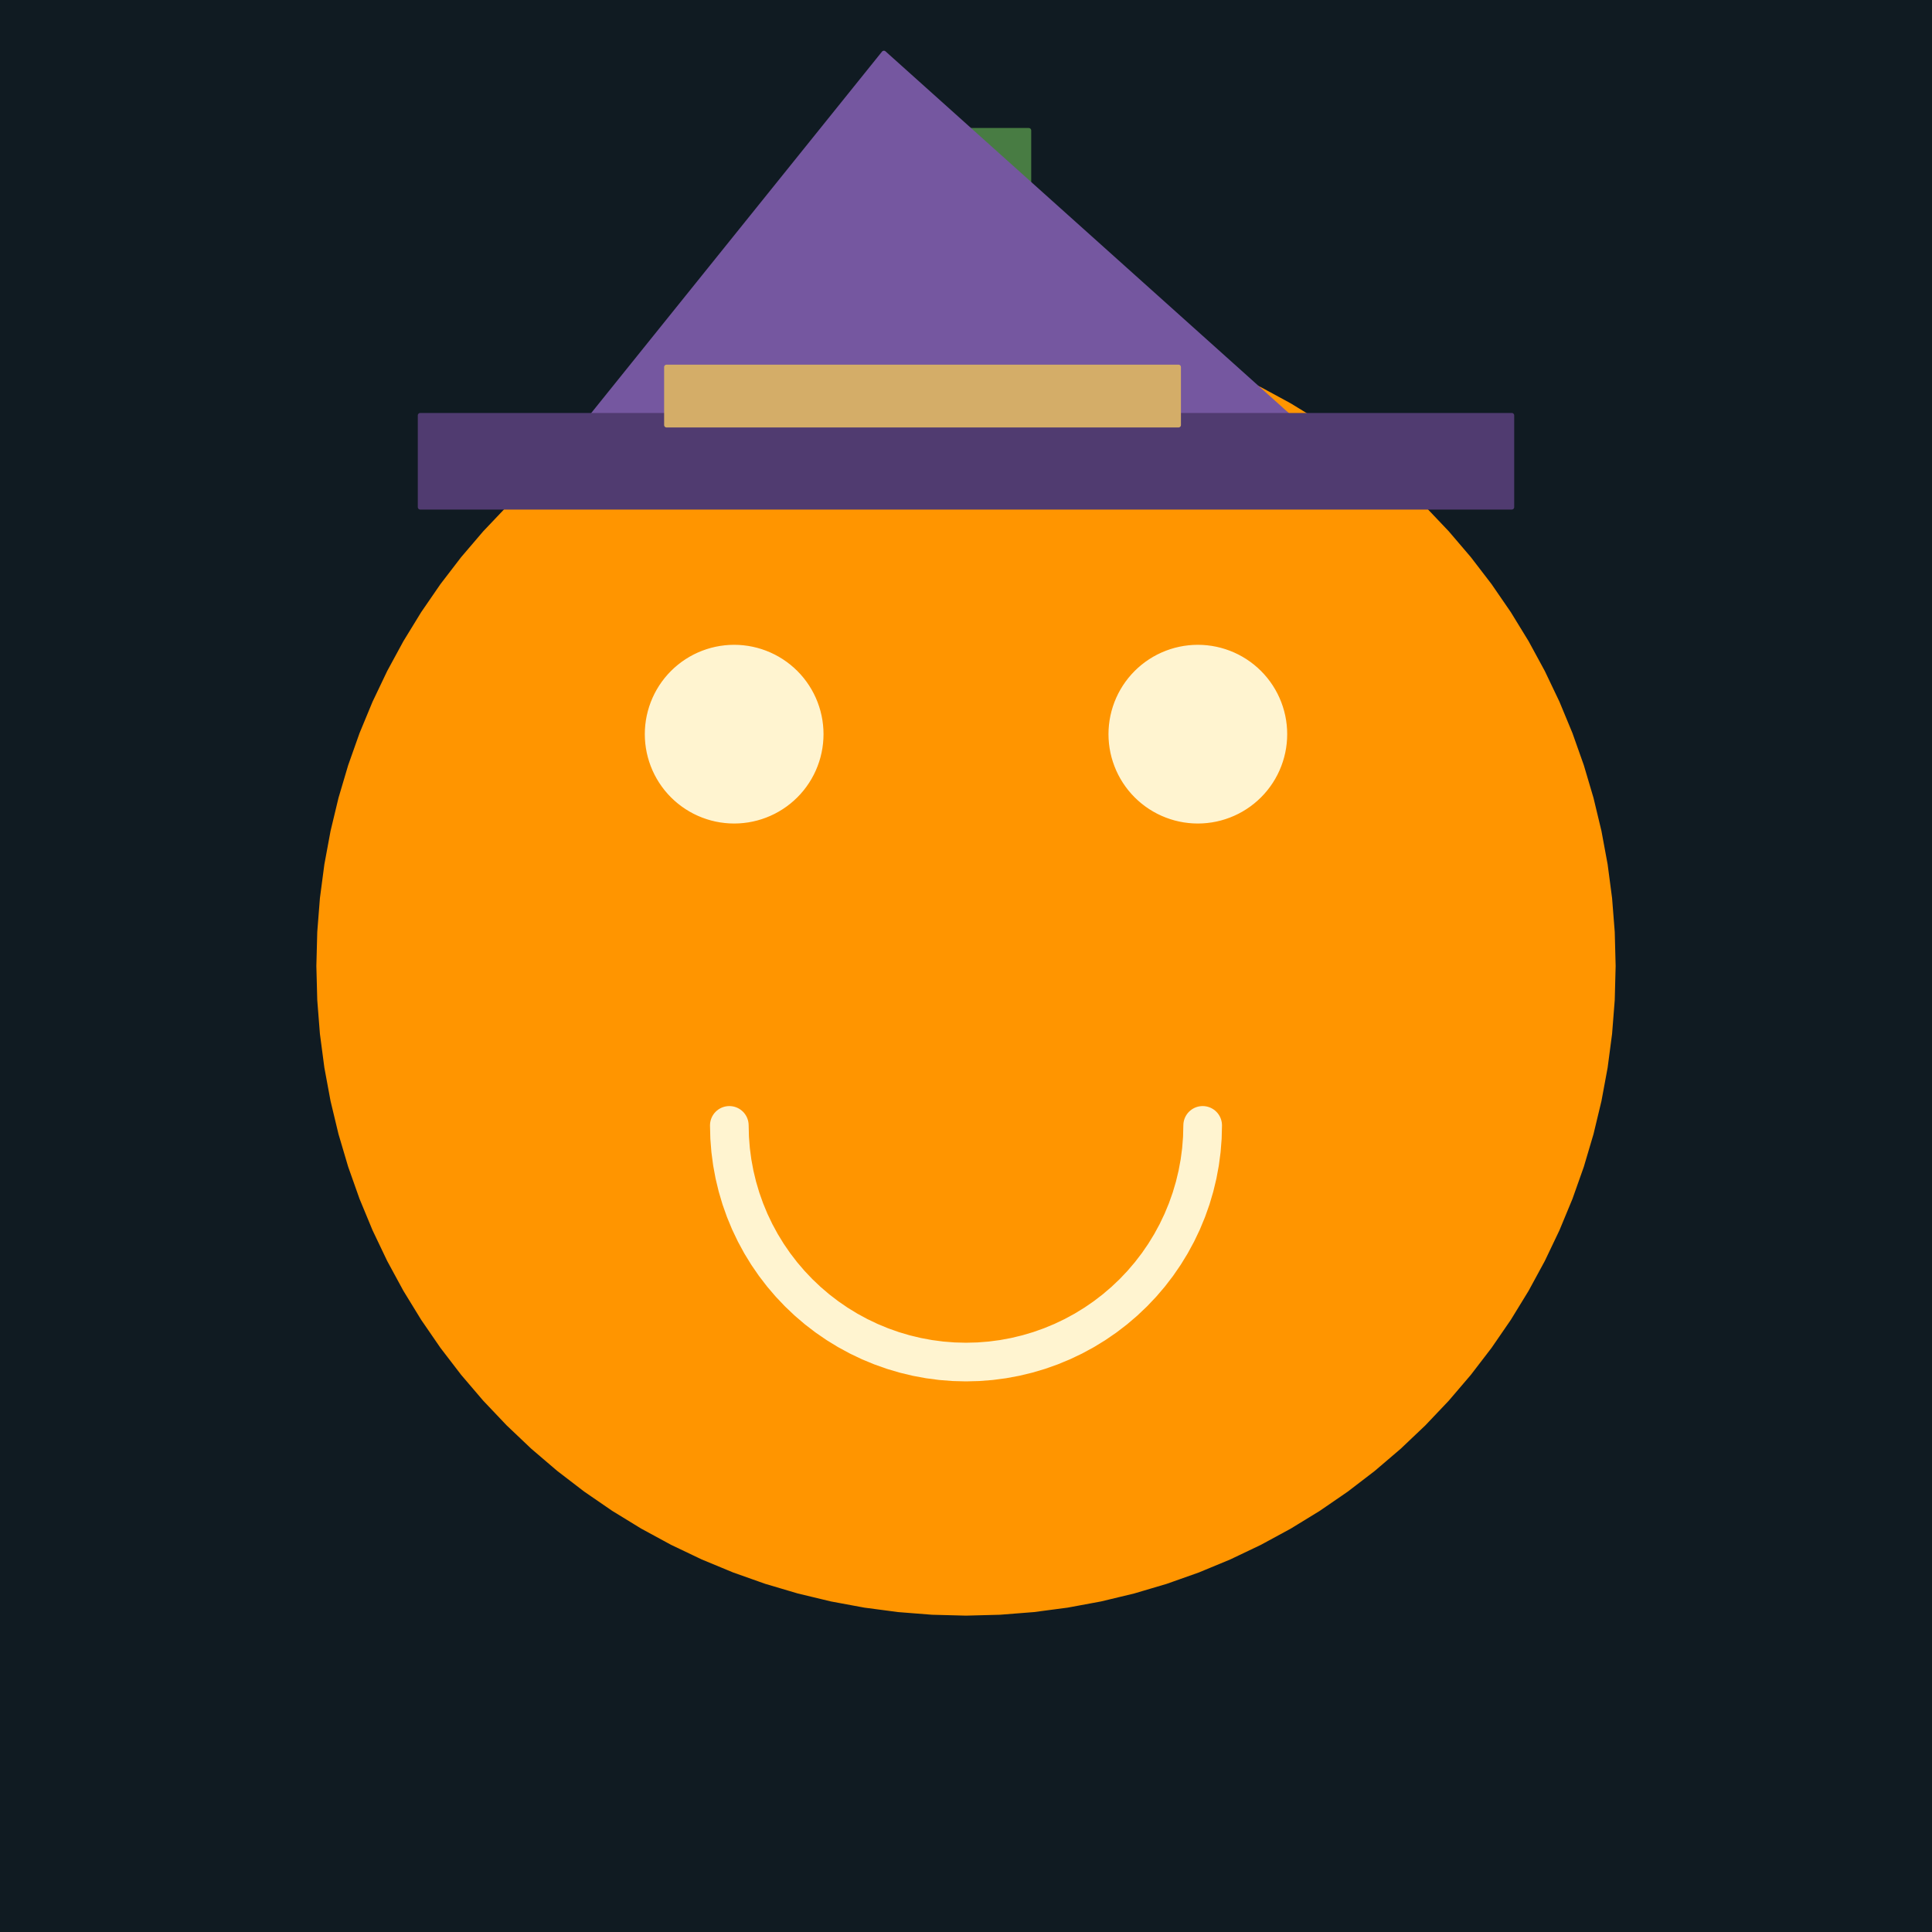
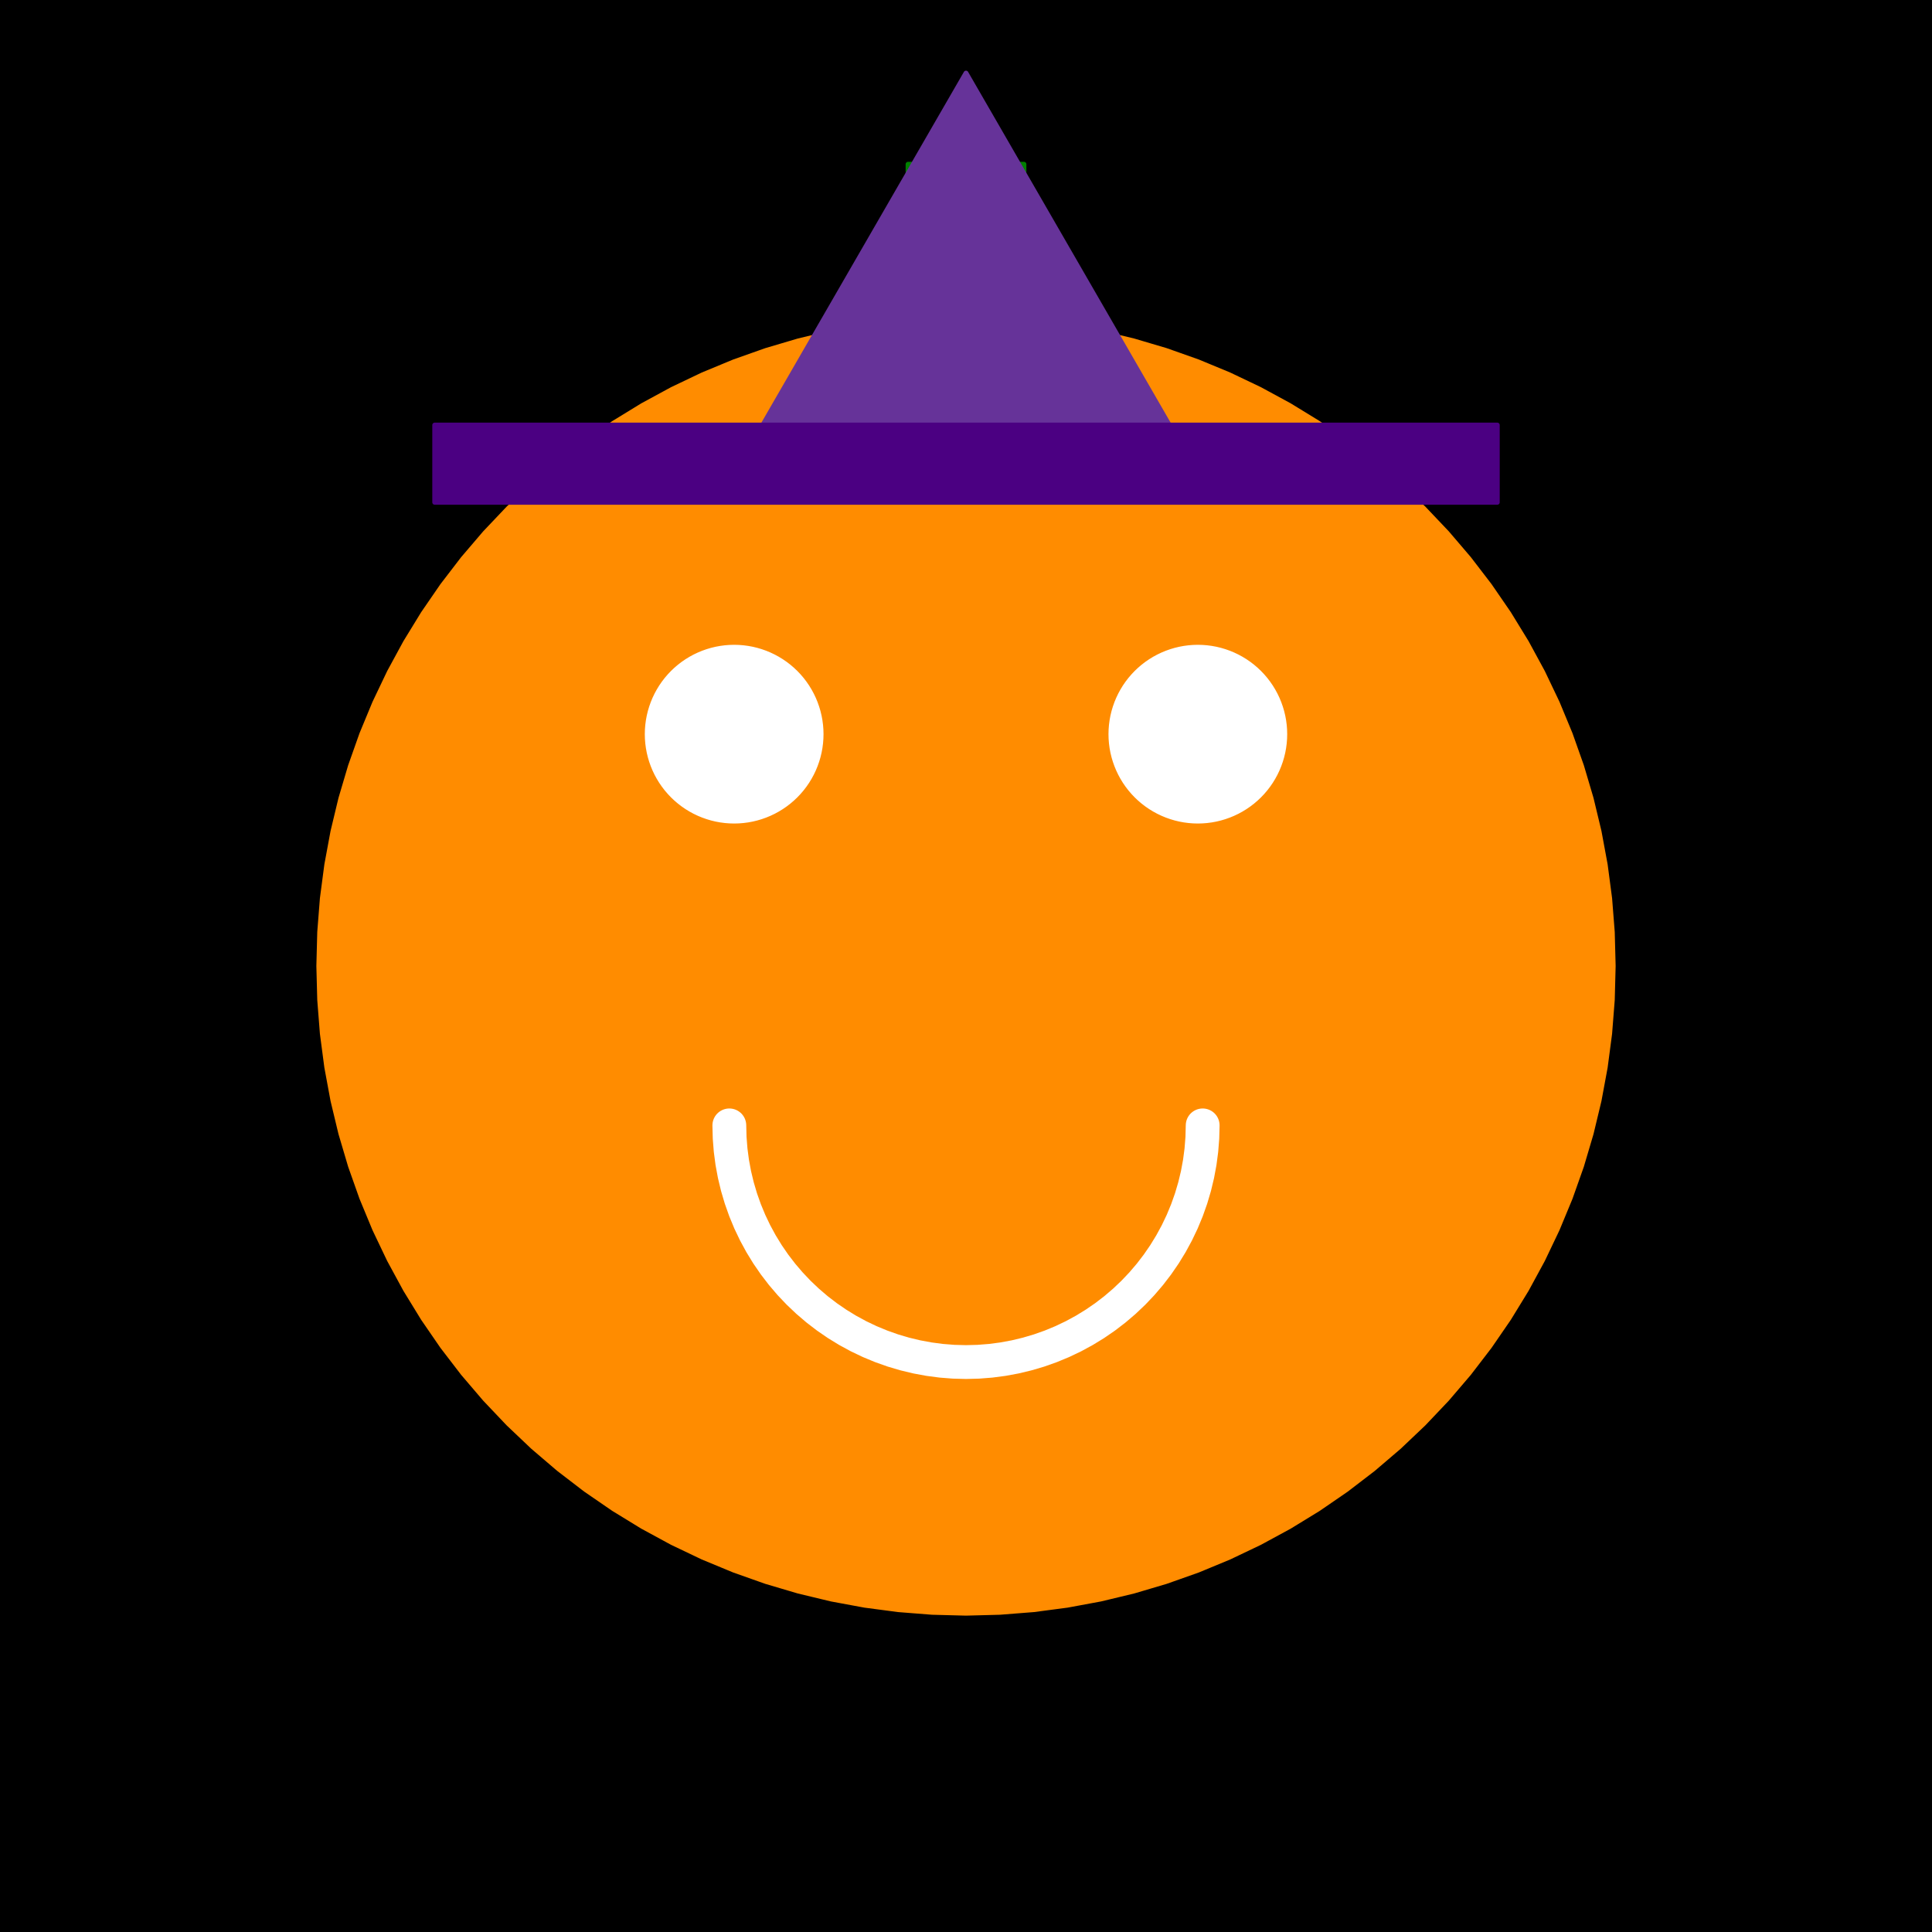
<svg xmlns="http://www.w3.org/2000/svg" viewBox="0 0 400 400" role="img" aria-label="Witch hat">
-   <rect width="400" height="400" fill="#101b22" />
+   <rect width="400" height="400" fill="black" />
  <g transform="translate(200 200) scale(1 -1)">
-     <path d="M 0 -134 L 7.013 -133.816 L 14.007 -133.266 L 20.962 -132.35 L 27.86 -131.072 L 34.682 -129.434 L 41.408 -127.442 L 48.021 -125.1 L 54.503 -122.415 L 60.835 -119.395 L 67.0 -116.047 L 72.982 -112.382 L 78.763 -108.408 L 84.329 -104.138 L 89.664 -99.581 L 94.752 -94.752 L 99.581 -89.664 L 104.138 -84.329 L 108.408 -78.763 L 112.382 -72.982 L 116.047 -67.0 L 119.395 -60.835 L 122.415 -54.503 L 125.1 -48.021 L 127.442 -41.408 L 129.434 -34.682 L 131.072 -27.86 L 132.35 -20.962 L 133.266 -14.007 L 133.816 -7.013 L 134.0 0.0 L 133.816 7.013 L 133.266 14.007 L 132.35 20.962 L 131.072 27.86 L 129.434 34.682 L 127.442 41.408 L 125.1 48.021 L 122.415 54.503 L 119.395 60.835 L 116.047 67.0 L 112.382 72.982 L 108.408 78.763 L 104.138 84.329 L 99.581 89.664 L 94.752 94.752 L 89.664 99.581 L 84.329 104.138 L 78.763 108.408 L 72.982 112.382 L 67.0 116.047 L 60.835 119.395 L 54.503 122.415 L 48.021 125.1 L 41.408 127.442 L 34.682 129.434 L 27.86 131.072 L 20.962 132.35 L 14.007 133.266 L 7.013 133.816 L 0.0 134.0 L -7.013 133.816 L -14.007 133.266 L -20.962 132.35 L -27.86 131.072 L -34.682 129.434 L -41.408 127.442 L -48.021 125.1 L -54.503 122.415 L -60.835 119.395 L -67.0 116.047 L -72.982 112.382 L -78.763 108.408 L -84.329 104.138 L -89.664 99.581 L -94.752 94.752 L -99.581 89.664 L -104.138 84.329 L -108.408 78.763 L -112.382 72.982 L -116.047 67.0 L -119.395 60.835 L -122.415 54.503 L -125.1 48.021 L -127.442 41.408 L -129.434 34.682 L -131.072 27.86 L -132.35 20.962 L -133.266 14.007 L -133.816 7.013 L -134.0 0.0 L -133.816 -7.013 L -133.266 -14.007 L -132.35 -20.962 L -131.072 -27.86 L -129.434 -34.682 L -127.442 -41.408 L -125.1 -48.021 L -122.415 -54.503 L -119.395 -60.835 L -116.047 -67.0 L -112.382 -72.982 L -108.408 -78.763 L -104.138 -84.329 L -99.581 -89.664 L -94.752 -94.752 L -89.664 -99.581 L -84.329 -104.138 L -78.763 -108.408 L -72.982 -112.382 L -67.0 -116.047 L -60.835 -119.395 L -54.503 -122.415 L -48.021 -125.1 L -41.408 -127.442 L -34.682 -129.434 L -27.86 -131.072 L -20.962 -132.35 L -14.007 -133.266 L -7.013 -133.816 L -0.0 -134.0 Z" fill="#ff9500" stroke="#ff9500" stroke-width="1" stroke-linejoin="round" />
-     <path d="M -13 130 L 13.0 130.0 L 13.0 173.0 L -13.0 173.0 L -13.0 130.0 Z" fill="#487c43" stroke="#487c43" stroke-width="1" stroke-linejoin="round" />
-     <path d="M -48 30 L -47.058 30.025 L -46.118 30.099 L -45.184 30.222 L -44.258 30.393 L -43.341 30.613 L -42.438 30.881 L -41.549 31.196 L -40.679 31.556 L -39.828 31.962 L -39.0 32.412 L -38.196 32.904 L -37.42 33.438 L -36.672 34.011 L -35.956 34.623 L -35.272 35.272 L -34.623 35.956 L -34.011 36.672 L -33.438 37.42 L -32.904 38.196 L -32.412 39.0 L -31.962 39.828 L -31.556 40.679 L -31.196 41.549 L -30.881 42.438 L -30.613 43.341 L -30.393 44.258 L -30.222 45.184 L -30.099 46.118 L -30.025 47.058 L -30.0 48.0 L -30.025 48.942 L -30.099 49.882 L -30.222 50.816 L -30.393 51.742 L -30.613 52.659 L -30.881 53.562 L -31.196 54.451 L -31.556 55.321 L -31.962 56.172 L -32.412 57.0 L -32.904 57.804 L -33.438 58.58 L -34.011 59.328 L -34.623 60.044 L -35.272 60.728 L -35.956 61.377 L -36.672 61.989 L -37.42 62.562 L -38.196 63.096 L -39.0 63.588 L -39.828 64.038 L -40.679 64.444 L -41.549 64.804 L -42.438 65.119 L -43.341 65.387 L -44.258 65.607 L -45.184 65.778 L -46.118 65.901 L -47.058 65.975 L -48.0 66.0 L -48.942 65.975 L -49.882 65.901 L -50.816 65.778 L -51.742 65.607 L -52.659 65.387 L -53.562 65.119 L -54.451 64.804 L -55.321 64.444 L -56.172 64.038 L -57.0 63.588 L -57.804 63.096 L -58.58 62.562 L -59.328 61.989 L -60.044 61.377 L -60.728 60.728 L -61.377 60.044 L -61.989 59.328 L -62.562 58.58 L -63.096 57.804 L -63.588 57.0 L -64.038 56.172 L -64.444 55.321 L -64.804 54.451 L -65.119 53.562 L -65.387 52.659 L -65.607 51.742 L -65.778 50.816 L -65.901 49.882 L -65.975 48.942 L -66.0 48.0 L -65.975 47.058 L -65.901 46.118 L -65.778 45.184 L -65.607 44.258 L -65.387 43.341 L -65.119 42.438 L -64.804 41.549 L -64.444 40.679 L -64.038 39.828 L -63.588 39.0 L -63.096 38.196 L -62.562 37.42 L -61.989 36.672 L -61.377 35.956 L -60.728 35.272 L -60.044 34.623 L -59.328 34.011 L -58.58 33.438 L -57.804 32.904 L -57.0 32.412 L -56.172 31.962 L -55.321 31.556 L -54.451 31.196 L -53.562 30.881 L -52.659 30.613 L -51.742 30.393 L -50.816 30.222 L -49.882 30.099 L -48.942 30.025 L -48.0 30.0 Z" fill="#fff4d0" stroke="#fff4d0" stroke-width="1" stroke-linejoin="round" />
-     <path d="M 48 30 L 48.942 30.025 L 49.882 30.099 L 50.816 30.222 L 51.742 30.393 L 52.659 30.613 L 53.562 30.881 L 54.451 31.196 L 55.321 31.556 L 56.172 31.962 L 57.0 32.412 L 57.804 32.904 L 58.58 33.438 L 59.328 34.011 L 60.044 34.623 L 60.728 35.272 L 61.377 35.956 L 61.989 36.672 L 62.562 37.42 L 63.096 38.196 L 63.588 39.0 L 64.038 39.828 L 64.444 40.679 L 64.804 41.549 L 65.119 42.438 L 65.387 43.341 L 65.607 44.258 L 65.778 45.184 L 65.901 46.118 L 65.975 47.058 L 66.0 48.0 L 65.975 48.942 L 65.901 49.882 L 65.778 50.816 L 65.607 51.742 L 65.387 52.659 L 65.119 53.562 L 64.804 54.451 L 64.444 55.321 L 64.038 56.172 L 63.588 57.0 L 63.096 57.804 L 62.562 58.58 L 61.989 59.328 L 61.377 60.044 L 60.728 60.728 L 60.044 61.377 L 59.328 61.989 L 58.58 62.562 L 57.804 63.096 L 57.0 63.588 L 56.172 64.038 L 55.321 64.444 L 54.451 64.804 L 53.562 65.119 L 52.659 65.387 L 51.742 65.607 L 50.816 65.778 L 49.882 65.901 L 48.942 65.975 L 48.0 66.0 L 47.058 65.975 L 46.118 65.901 L 45.184 65.778 L 44.258 65.607 L 43.341 65.387 L 42.438 65.119 L 41.549 64.804 L 40.679 64.444 L 39.828 64.038 L 39.0 63.588 L 38.196 63.096 L 37.42 62.562 L 36.672 61.989 L 35.956 61.377 L 35.272 60.728 L 34.623 60.044 L 34.011 59.328 L 33.438 58.58 L 32.904 57.804 L 32.412 57.0 L 31.962 56.172 L 31.556 55.321 L 31.196 54.451 L 30.881 53.562 L 30.613 52.659 L 30.393 51.742 L 30.222 50.816 L 30.099 49.882 L 30.025 48.942 L 30.0 48.0 L 30.025 47.058 L 30.099 46.118 L 30.222 45.184 L 30.393 44.258 L 30.613 43.341 L 30.881 42.438 L 31.196 41.549 L 31.556 40.679 L 31.962 39.828 L 32.412 39.0 L 32.904 38.196 L 33.438 37.42 L 34.011 36.672 L 34.623 35.956 L 35.272 35.272 L 35.956 34.623 L 36.672 34.011 L 37.42 33.438 L 38.196 32.904 L 39.0 32.412 L 39.828 31.962 L 40.679 31.556 L 41.549 31.196 L 42.438 30.881 L 43.341 30.613 L 44.258 30.393 L 45.184 30.222 L 46.118 30.099 L 47.058 30.025 L 48.0 30.0 Z" fill="#fff4d0" stroke="#fff4d0" stroke-width="1" stroke-linejoin="round" />
-     <path d="M -49 -33 L -48.933 -35.564 L -48.732 -38.122 L -48.397 -40.665 L -47.929 -43.188 L -47.33 -45.682 L -46.602 -48.142 L -45.745 -50.56 L -44.764 -52.93 L -43.659 -55.246 L -42.435 -57.5 L -41.095 -59.687 L -39.642 -61.801 L -38.08 -63.837 L -36.414 -65.787 L -34.648 -67.648 L -32.787 -69.414 L -30.837 -71.08 L -28.801 -72.642 L -26.687 -74.095 L -24.5 -75.435 L -22.246 -76.659 L -19.93 -77.764 L -17.56 -78.745 L -15.142 -79.602 L -12.682 -80.33 L -10.188 -80.929 L -7.665 -81.397 L -5.122 -81.732 L -2.564 -81.933 L -0.0 -82.0 L 2.564 -81.933 L 5.122 -81.732 L 7.665 -81.397 L 10.188 -80.929 L 12.682 -80.33 L 15.142 -79.602 L 17.56 -78.745 L 19.93 -77.764 L 22.246 -76.659 L 24.5 -75.435 L 26.687 -74.095 L 28.801 -72.642 L 30.837 -71.08 L 32.787 -69.414 L 34.648 -67.648 L 36.414 -65.787 L 38.08 -63.837 L 39.642 -61.801 L 41.095 -59.687 L 42.435 -57.5 L 43.659 -55.246 L 44.764 -52.93 L 45.745 -50.56 L 46.602 -48.142 L 47.33 -45.682 L 47.929 -43.188 L 48.397 -40.665 L 48.732 -38.122 L 48.933 -35.564 L 49.0 -33.0" fill="none" stroke="#fff4d0" stroke-width="8" stroke-linecap="round" stroke-linejoin="round" />
-     <path d="M -87 102 L 80 102 L -17 189 L -87 102 Z" fill="#7557a0" stroke="#7557a0" stroke-width="1" stroke-linejoin="round" />
-     <path d="M -113 95 L 113.0 95.0 L 113.0 114.0 L -113.0 114.0 L -113.0 95.0 Z" fill="#503b70" stroke="#503b70" stroke-width="1" stroke-linejoin="round" />
-     <path d="M -62 112 L 44.0 112.0 L 44.0 124.0 L -62.0 124.0 L -62.0 112.0 Z" fill="#d4ad68" stroke="#d4ad68" stroke-width="1" stroke-linejoin="round" />
+     <path d="M 0 -134 L 7.013 -133.816 L 14.007 -133.266 L 20.962 -132.35 L 27.86 -131.072 L 34.682 -129.434 L 41.408 -127.442 L 48.021 -125.1 L 54.503 -122.415 L 60.835 -119.395 L 67.0 -116.047 L 72.982 -112.382 L 78.763 -108.408 L 84.329 -104.138 L 89.664 -99.581 L 94.752 -94.752 L 99.581 -89.664 L 104.138 -84.329 L 108.408 -78.763 L 112.382 -72.982 L 116.047 -67.0 L 119.395 -60.835 L 122.415 -54.503 L 125.1 -48.021 L 127.442 -41.408 L 129.434 -34.682 L 131.072 -27.86 L 132.35 -20.962 L 133.266 -14.007 L 133.816 -7.013 L 134.0 0.0 L 133.816 7.013 L 133.266 14.007 L 132.35 20.962 L 131.072 27.86 L 129.434 34.682 L 127.442 41.408 L 125.1 48.021 L 122.415 54.503 L 119.395 60.835 L 116.047 67.0 L 112.382 72.982 L 108.408 78.763 L 104.138 84.329 L 99.581 89.664 L 94.752 94.752 L 89.664 99.581 L 84.329 104.138 L 78.763 108.408 L 72.982 112.382 L 67.0 116.047 L 60.835 119.395 L 54.503 122.415 L 48.021 125.1 L 41.408 127.442 L 34.682 129.434 L 27.86 131.072 L 20.962 132.35 L 14.007 133.266 L 7.013 133.816 L 0.0 134.0 L -7.013 133.816 L -14.007 133.266 L -20.962 132.35 L -27.86 131.072 L -34.682 129.434 L -41.408 127.442 L -48.021 125.1 L -54.503 122.415 L -60.835 119.395 L -67.0 116.047 L -72.982 112.382 L -78.763 108.408 L -84.329 104.138 L -89.664 99.581 L -94.752 94.752 L -99.581 89.664 L -104.138 84.329 L -108.408 78.763 L -112.382 72.982 L -116.047 67.0 L -119.395 60.835 L -122.415 54.503 L -125.1 48.021 L -127.442 41.408 L -129.434 34.682 L -131.072 27.86 L -132.35 20.962 L -133.266 14.007 L -133.816 7.013 L -134.0 0.0 L -133.816 -7.013 L -133.266 -14.007 L -132.35 -20.962 L -131.072 -27.86 L -129.434 -34.682 L -127.442 -41.408 L -125.1 -48.021 L -122.415 -54.503 L -119.395 -60.835 L -116.047 -67.0 L -112.382 -72.982 L -108.408 -78.763 L -104.138 -84.329 L -99.581 -89.664 L -94.752 -94.752 L -89.664 -99.581 L -84.329 -104.138 L -78.763 -108.408 L -72.982 -112.382 L -67.0 -116.047 L -60.835 -119.395 L -54.503 -122.415 L -48.021 -125.1 L -41.408 -127.442 L -34.682 -129.434 L -27.86 -131.072 L -20.962 -132.35 L -14.007 -133.266 L -7.013 -133.816 L -0.0 -134.0 Z" fill="darkorange" stroke="darkorange" stroke-width="1" stroke-linejoin="round" />
+     <path d="M -12 130 L 12.0 130.0 L 12.0 166.0 L -12.0 166.0 L -12.0 130.0 Z" fill="green" stroke="green" stroke-width="1" stroke-linejoin="round" />
+     <path d="M -49 100 L 49.0 100.0 L 0.0 184.87 L -49.0 100.0 Z" fill="rebeccapurple" stroke="rebeccapurple" stroke-width="1" stroke-linejoin="round" />
+     <path d="M -110 96 L 110.0 96.0 L 110.0 112.0 L -110.0 112.0 L -110.0 96.0 Z" fill="indigo" stroke="indigo" stroke-width="1" stroke-linejoin="round" />
+     <path d="M -48 30 L -47.058 30.025 L -46.118 30.099 L -45.184 30.222 L -44.258 30.393 L -43.341 30.613 L -42.438 30.881 L -41.549 31.196 L -40.679 31.556 L -39.828 31.962 L -39.0 32.412 L -38.196 32.904 L -37.42 33.438 L -36.672 34.011 L -35.956 34.623 L -35.272 35.272 L -34.623 35.956 L -34.011 36.672 L -33.438 37.42 L -32.904 38.196 L -32.412 39.0 L -31.962 39.828 L -31.556 40.679 L -31.196 41.549 L -30.881 42.438 L -30.613 43.341 L -30.393 44.258 L -30.222 45.184 L -30.099 46.118 L -30.025 47.058 L -30.0 48.0 L -30.025 48.942 L -30.099 49.882 L -30.222 50.816 L -30.393 51.742 L -30.613 52.659 L -30.881 53.562 L -31.196 54.451 L -31.556 55.321 L -31.962 56.172 L -32.412 57.0 L -32.904 57.804 L -33.438 58.58 L -34.011 59.328 L -34.623 60.044 L -35.272 60.728 L -35.956 61.377 L -36.672 61.989 L -37.42 62.562 L -38.196 63.096 L -39.0 63.588 L -39.828 64.038 L -40.679 64.444 L -41.549 64.804 L -42.438 65.119 L -43.341 65.387 L -44.258 65.607 L -45.184 65.778 L -46.118 65.901 L -47.058 65.975 L -48.0 66.0 L -48.942 65.975 L -49.882 65.901 L -50.816 65.778 L -51.742 65.607 L -52.659 65.387 L -53.562 65.119 L -54.451 64.804 L -55.321 64.444 L -56.172 64.038 L -57.0 63.588 L -57.804 63.096 L -58.58 62.562 L -59.328 61.989 L -60.044 61.377 L -60.728 60.728 L -61.377 60.044 L -61.989 59.328 L -62.562 58.58 L -63.096 57.804 L -63.588 57.0 L -64.038 56.172 L -64.444 55.321 L -64.804 54.451 L -65.119 53.562 L -65.387 52.659 L -65.607 51.742 L -65.778 50.816 L -65.901 49.882 L -65.975 48.942 L -66.0 48.0 L -65.975 47.058 L -65.901 46.118 L -65.778 45.184 L -65.607 44.258 L -65.387 43.341 L -65.119 42.438 L -64.804 41.549 L -64.444 40.679 L -64.038 39.828 L -63.588 39.0 L -63.096 38.196 L -62.562 37.42 L -61.989 36.672 L -61.377 35.956 L -60.728 35.272 L -60.044 34.623 L -59.328 34.011 L -58.58 33.438 L -57.804 32.904 L -57.0 32.412 L -56.172 31.962 L -55.321 31.556 L -54.451 31.196 L -53.562 30.881 L -52.659 30.613 L -51.742 30.393 L -50.816 30.222 L -49.882 30.099 L -48.942 30.025 L -48.0 30.0 Z" fill="white" stroke="white" stroke-width="1" stroke-linejoin="round" />
+     <path d="M 48 30 L 48.942 30.025 L 49.882 30.099 L 50.816 30.222 L 51.742 30.393 L 52.659 30.613 L 53.562 30.881 L 54.451 31.196 L 55.321 31.556 L 56.172 31.962 L 57.0 32.412 L 57.804 32.904 L 58.58 33.438 L 59.328 34.011 L 60.044 34.623 L 60.728 35.272 L 61.377 35.956 L 61.989 36.672 L 62.562 37.42 L 63.096 38.196 L 63.588 39.0 L 64.038 39.828 L 64.444 40.679 L 64.804 41.549 L 65.119 42.438 L 65.387 43.341 L 65.607 44.258 L 65.778 45.184 L 65.901 46.118 L 65.975 47.058 L 66.0 48.0 L 65.975 48.942 L 65.901 49.882 L 65.778 50.816 L 65.607 51.742 L 65.387 52.659 L 65.119 53.562 L 64.804 54.451 L 64.444 55.321 L 64.038 56.172 L 63.588 57.0 L 63.096 57.804 L 62.562 58.58 L 61.989 59.328 L 61.377 60.044 L 60.728 60.728 L 60.044 61.377 L 59.328 61.989 L 58.58 62.562 L 57.804 63.096 L 57.0 63.588 L 56.172 64.038 L 55.321 64.444 L 54.451 64.804 L 53.562 65.119 L 52.659 65.387 L 51.742 65.607 L 50.816 65.778 L 49.882 65.901 L 48.942 65.975 L 48.0 66.0 L 47.058 65.975 L 46.118 65.901 L 45.184 65.778 L 44.258 65.607 L 43.341 65.387 L 42.438 65.119 L 41.549 64.804 L 40.679 64.444 L 39.828 64.038 L 39.0 63.588 L 38.196 63.096 L 37.42 62.562 L 36.672 61.989 L 35.956 61.377 L 35.272 60.728 L 34.623 60.044 L 34.011 59.328 L 33.438 58.58 L 32.904 57.804 L 32.412 57.0 L 31.962 56.172 L 31.556 55.321 L 31.196 54.451 L 30.881 53.562 L 30.613 52.659 L 30.393 51.742 L 30.222 50.816 L 30.099 49.882 L 30.025 48.942 L 30.0 48.0 L 30.025 47.058 L 30.099 46.118 L 30.222 45.184 L 30.393 44.258 L 30.613 43.341 L 30.881 42.438 L 31.196 41.549 L 31.556 40.679 L 31.962 39.828 L 32.412 39.0 L 32.904 38.196 L 33.438 37.42 L 34.011 36.672 L 34.623 35.956 L 35.272 35.272 L 35.956 34.623 L 36.672 34.011 L 37.42 33.438 L 38.196 32.904 L 39.0 32.412 L 39.828 31.962 L 40.679 31.556 L 41.549 31.196 L 42.438 30.881 L 43.341 30.613 L 44.258 30.393 L 45.184 30.222 L 46.118 30.099 L 47.058 30.025 L 48.0 30.0 Z" fill="white" stroke="white" stroke-width="1" stroke-linejoin="round" />
+     <path d="M -49 -33 L -48.933 -35.564 L -48.732 -38.122 L -48.397 -40.665 L -47.929 -43.188 L -47.33 -45.682 L -46.602 -48.142 L -45.745 -50.56 L -44.764 -52.93 L -43.659 -55.246 L -42.435 -57.5 L -41.095 -59.687 L -39.642 -61.801 L -38.08 -63.837 L -36.414 -65.787 L -34.648 -67.648 L -32.787 -69.414 L -30.837 -71.08 L -28.801 -72.642 L -26.687 -74.095 L -24.5 -75.435 L -22.246 -76.659 L -19.93 -77.764 L -17.56 -78.745 L -15.142 -79.602 L -12.682 -80.33 L -10.188 -80.929 L -7.665 -81.397 L -5.122 -81.732 L -2.564 -81.933 L -0.0 -82.0 L 2.564 -81.933 L 5.122 -81.732 L 7.665 -81.397 L 10.188 -80.929 L 12.682 -80.33 L 15.142 -79.602 L 17.56 -78.745 L 19.93 -77.764 L 22.246 -76.659 L 24.5 -75.435 L 26.687 -74.095 L 28.801 -72.642 L 30.837 -71.08 L 32.787 -69.414 L 34.648 -67.648 L 36.414 -65.787 L 38.08 -63.837 L 39.642 -61.801 L 41.095 -59.687 L 42.435 -57.5 L 43.659 -55.246 L 44.764 -52.93 L 45.745 -50.56 L 46.602 -48.142 L 47.33 -45.682 L 47.929 -43.188 L 48.397 -40.665 L 48.732 -38.122 L 48.933 -35.564 L 49.0 -33.0" fill="none" stroke="white" stroke-width="7" stroke-linecap="round" stroke-linejoin="round" />
  </g>
</svg>
